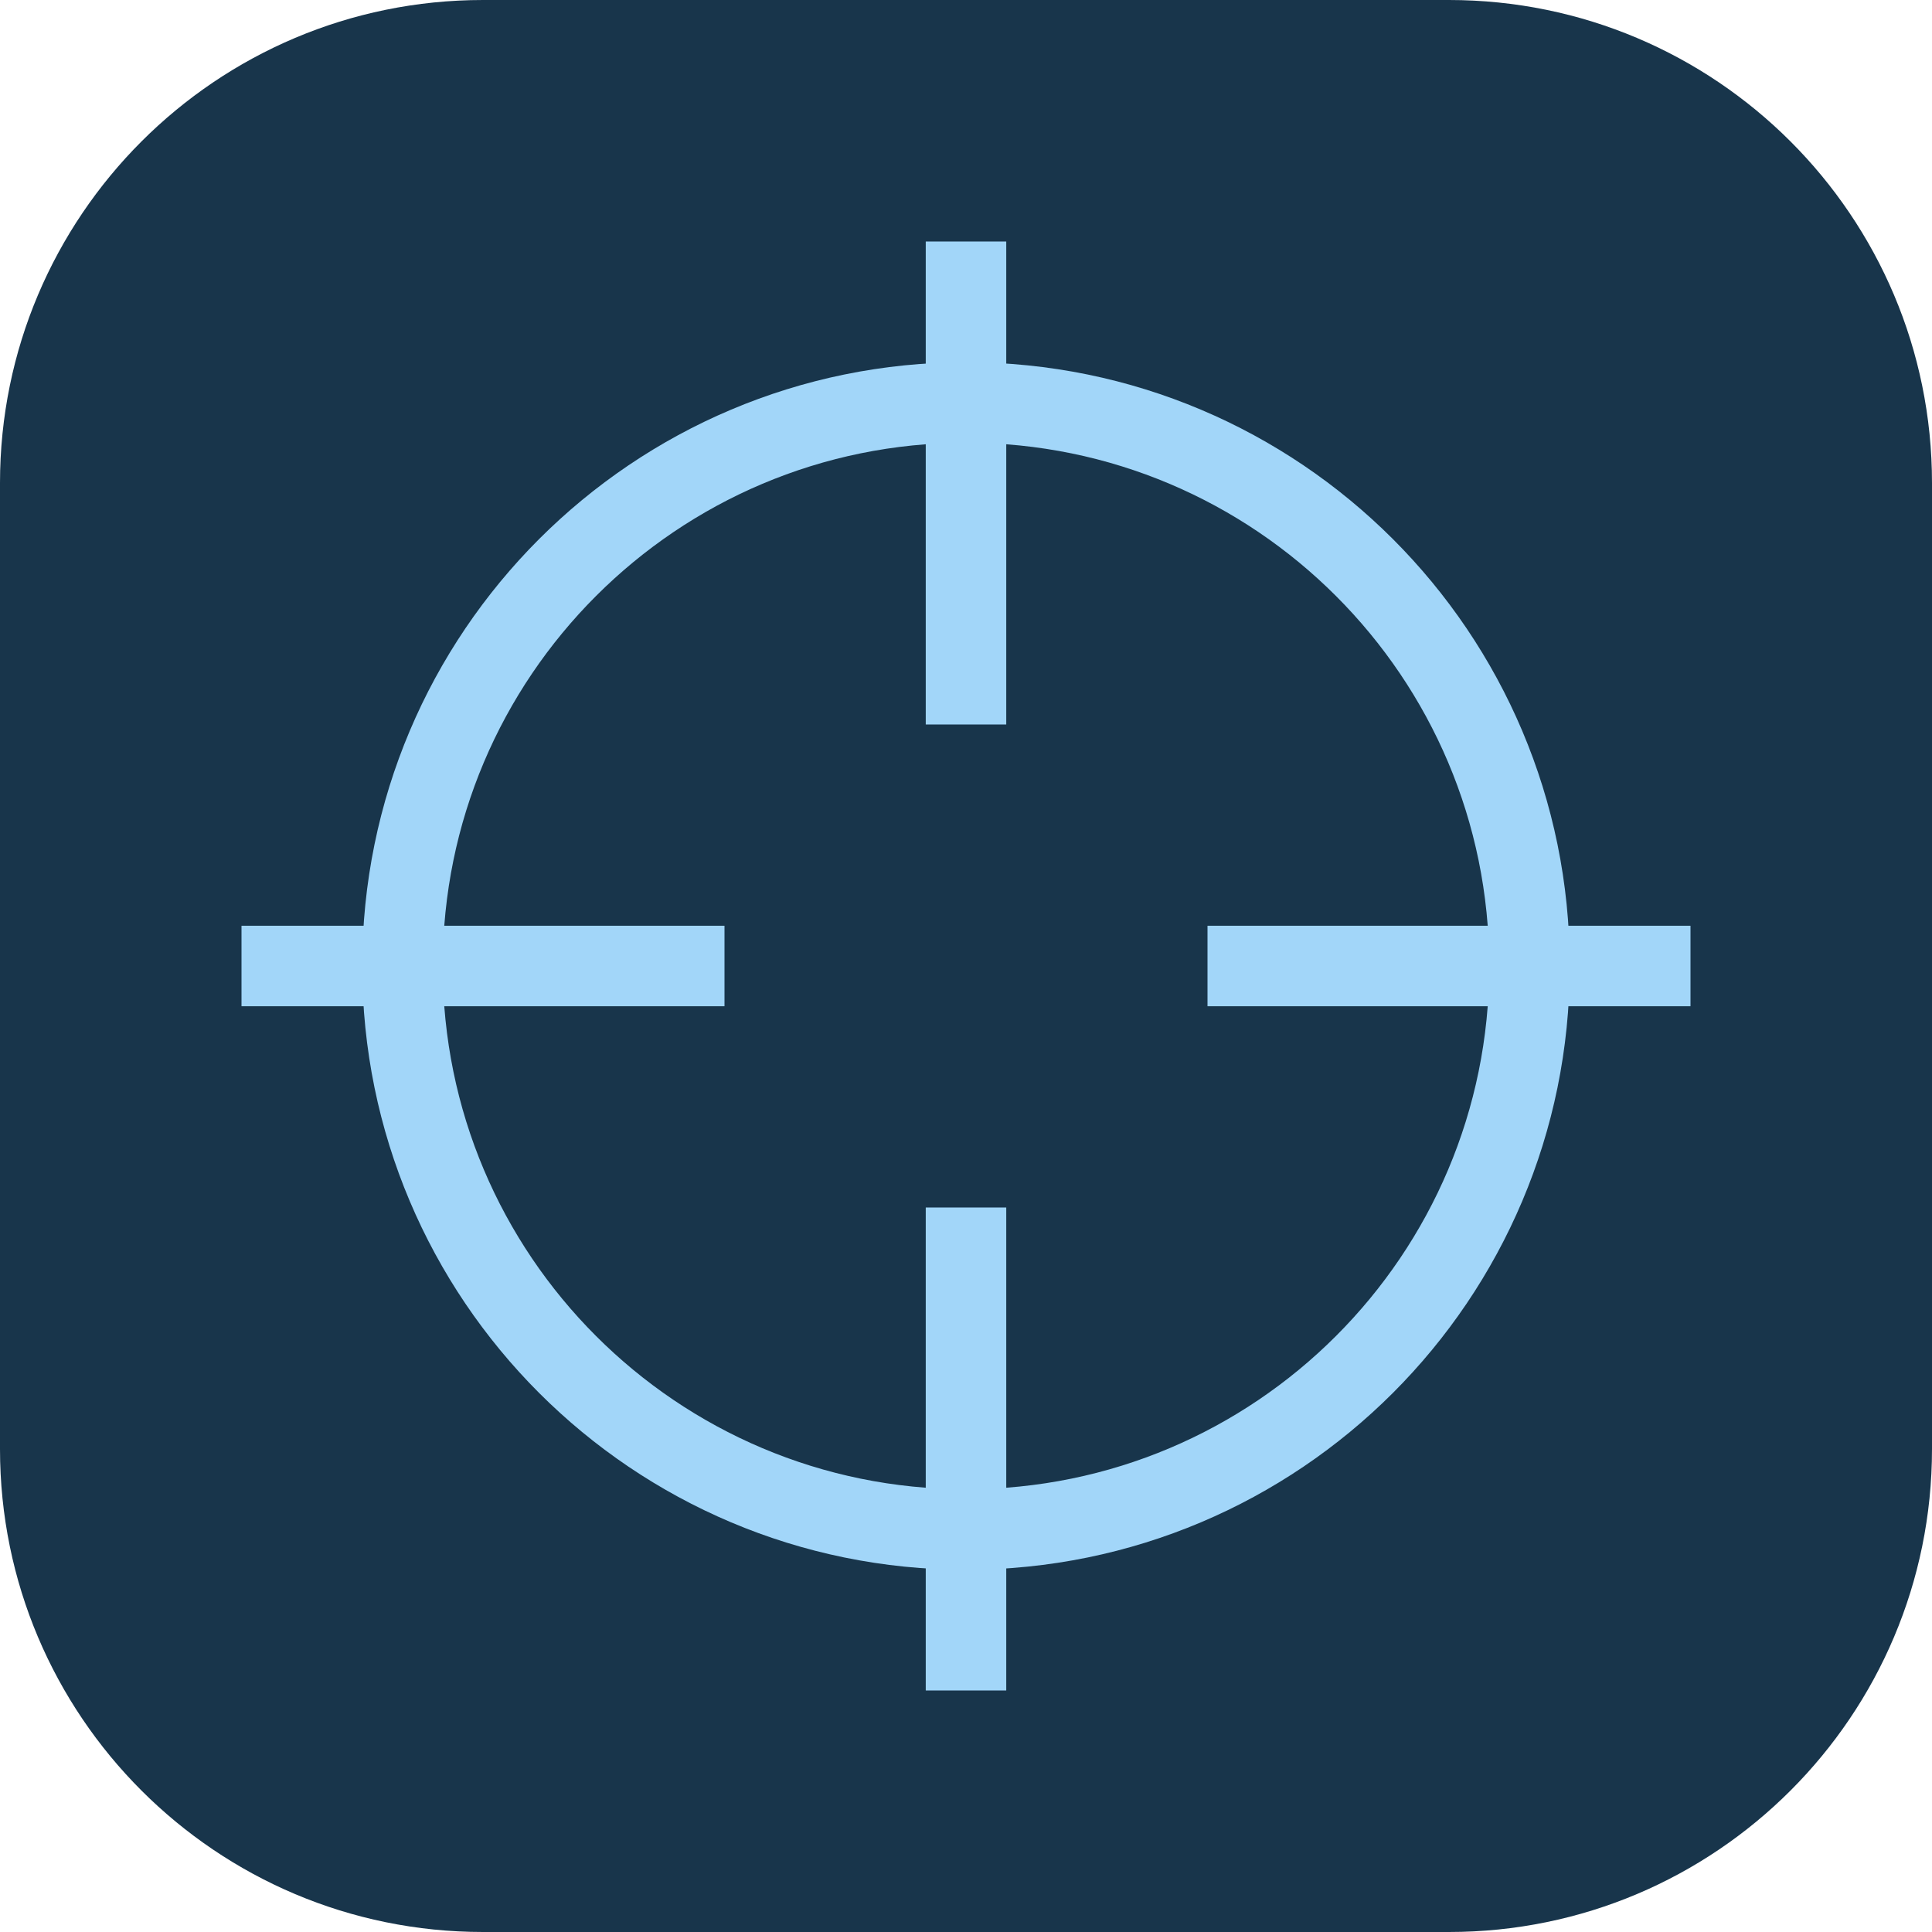
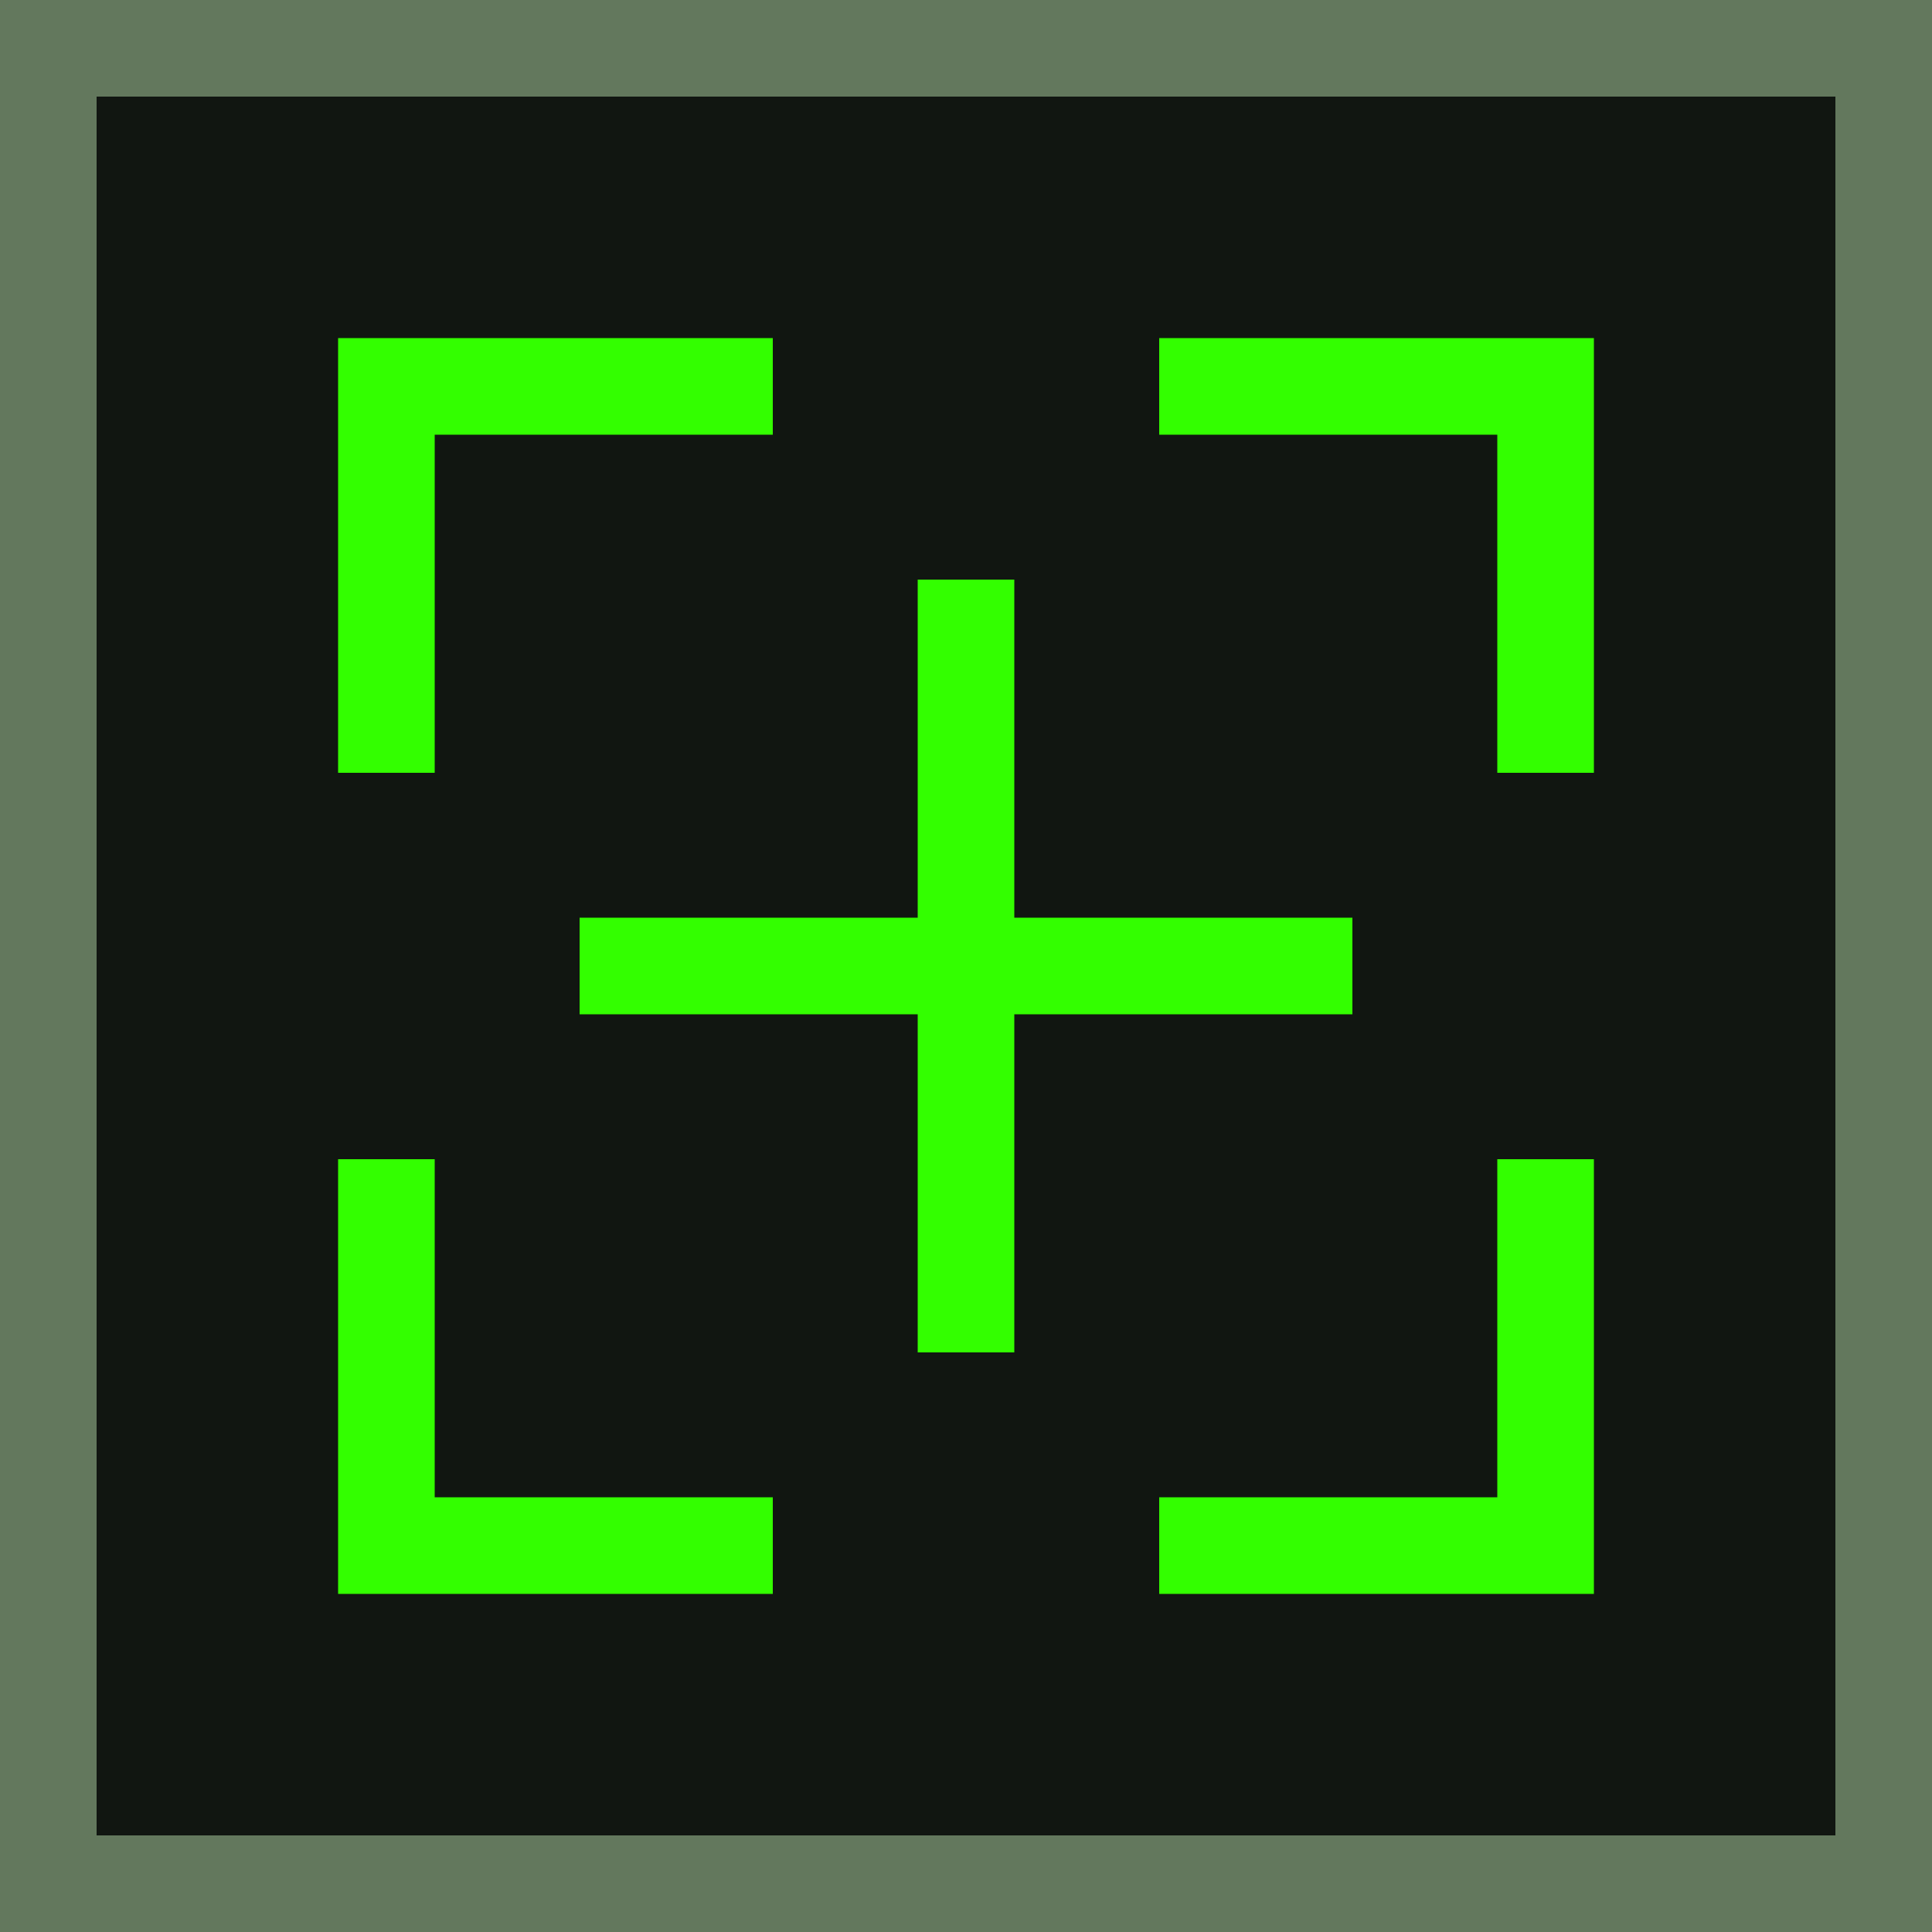
- <svg xmlns="http://www.w3.org/2000/svg" viewBox="0 0 48 48">
-   <rect width="48" height="48" rx="12" fill="#18354b" />
-   <circle cx="24" cy="24" r="14" fill="none" stroke="#a2d6f9" stroke-width="2" />
-   <path d="M24 6v12m0 12v12M6 24h12m12 0h12" stroke="#a2d6f9" stroke-width="2" />
+ <svg xmlns="http://www.w3.org/2000/svg" viewBox="0 0 40 40">
+   <rect x="1" y="1" width="38" height="38" fill="#111611" stroke="#63785d" stroke-width="2" />
+   <path d="M8 16V8h8m8 0h8v8m0 8v8h-8m-8 0H8v-8M20 12v16M12 20h16" stroke="#33ff00" stroke-width="2" fill="none" />
</svg>
